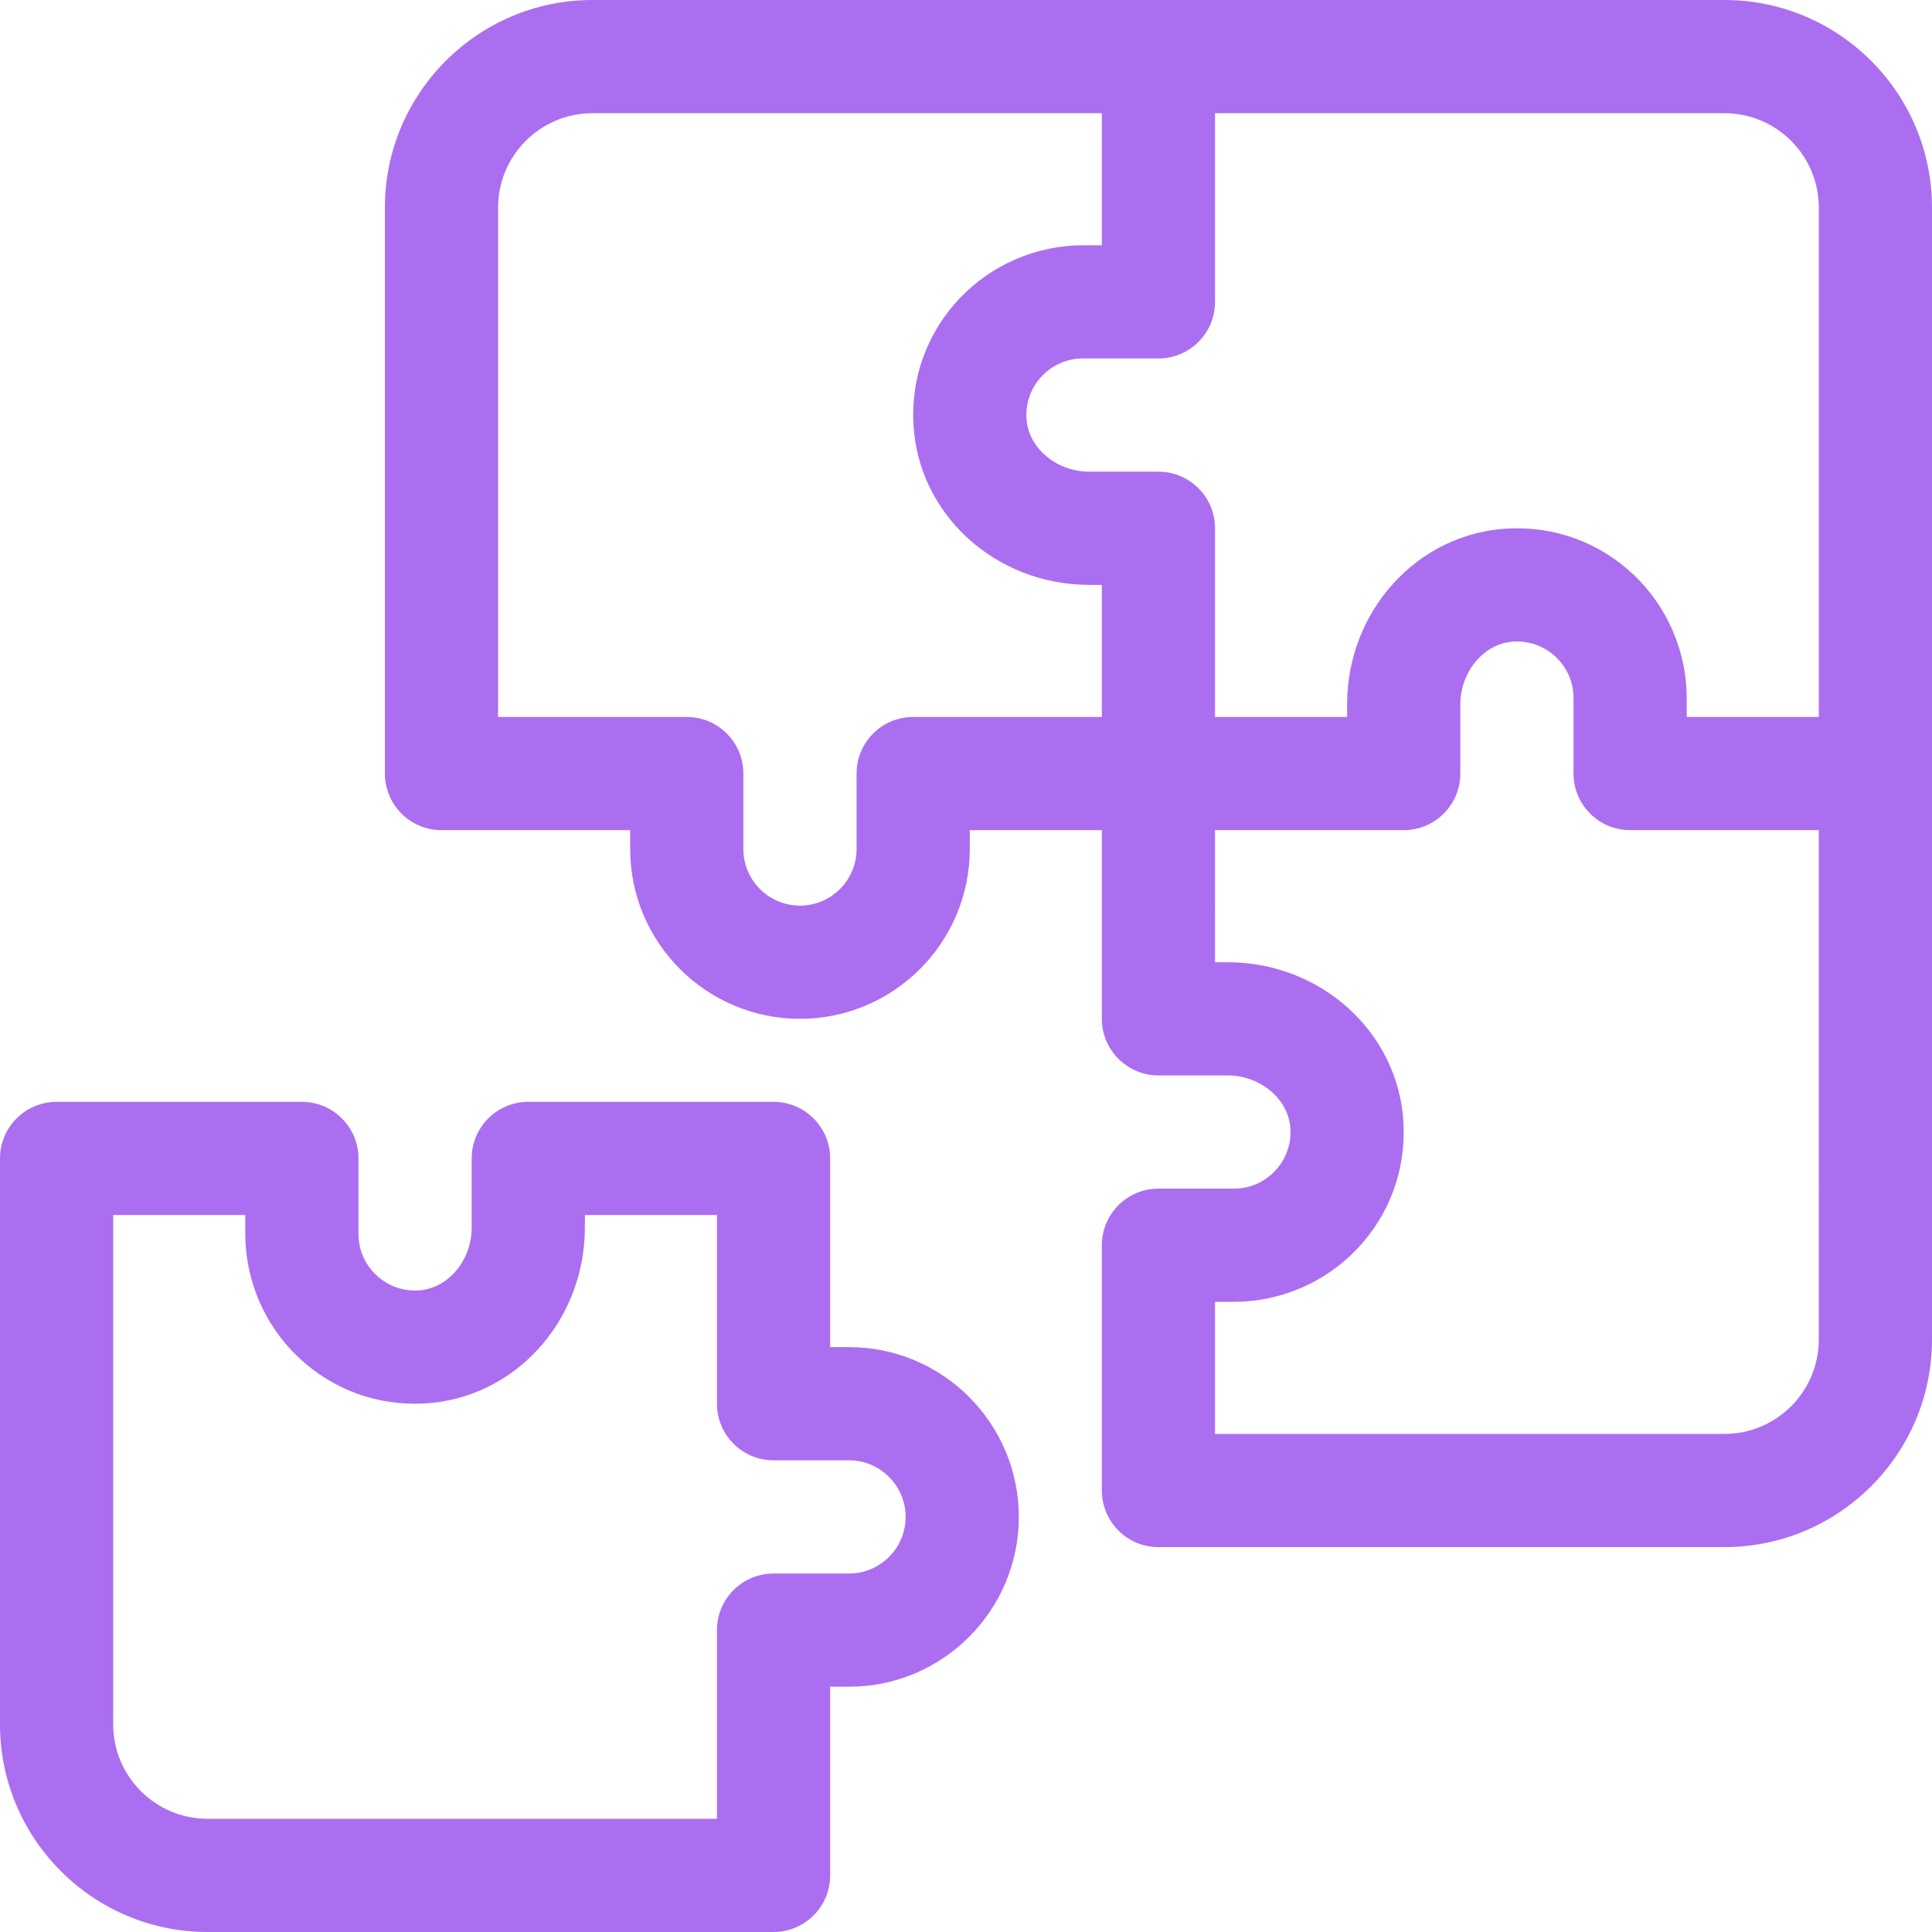
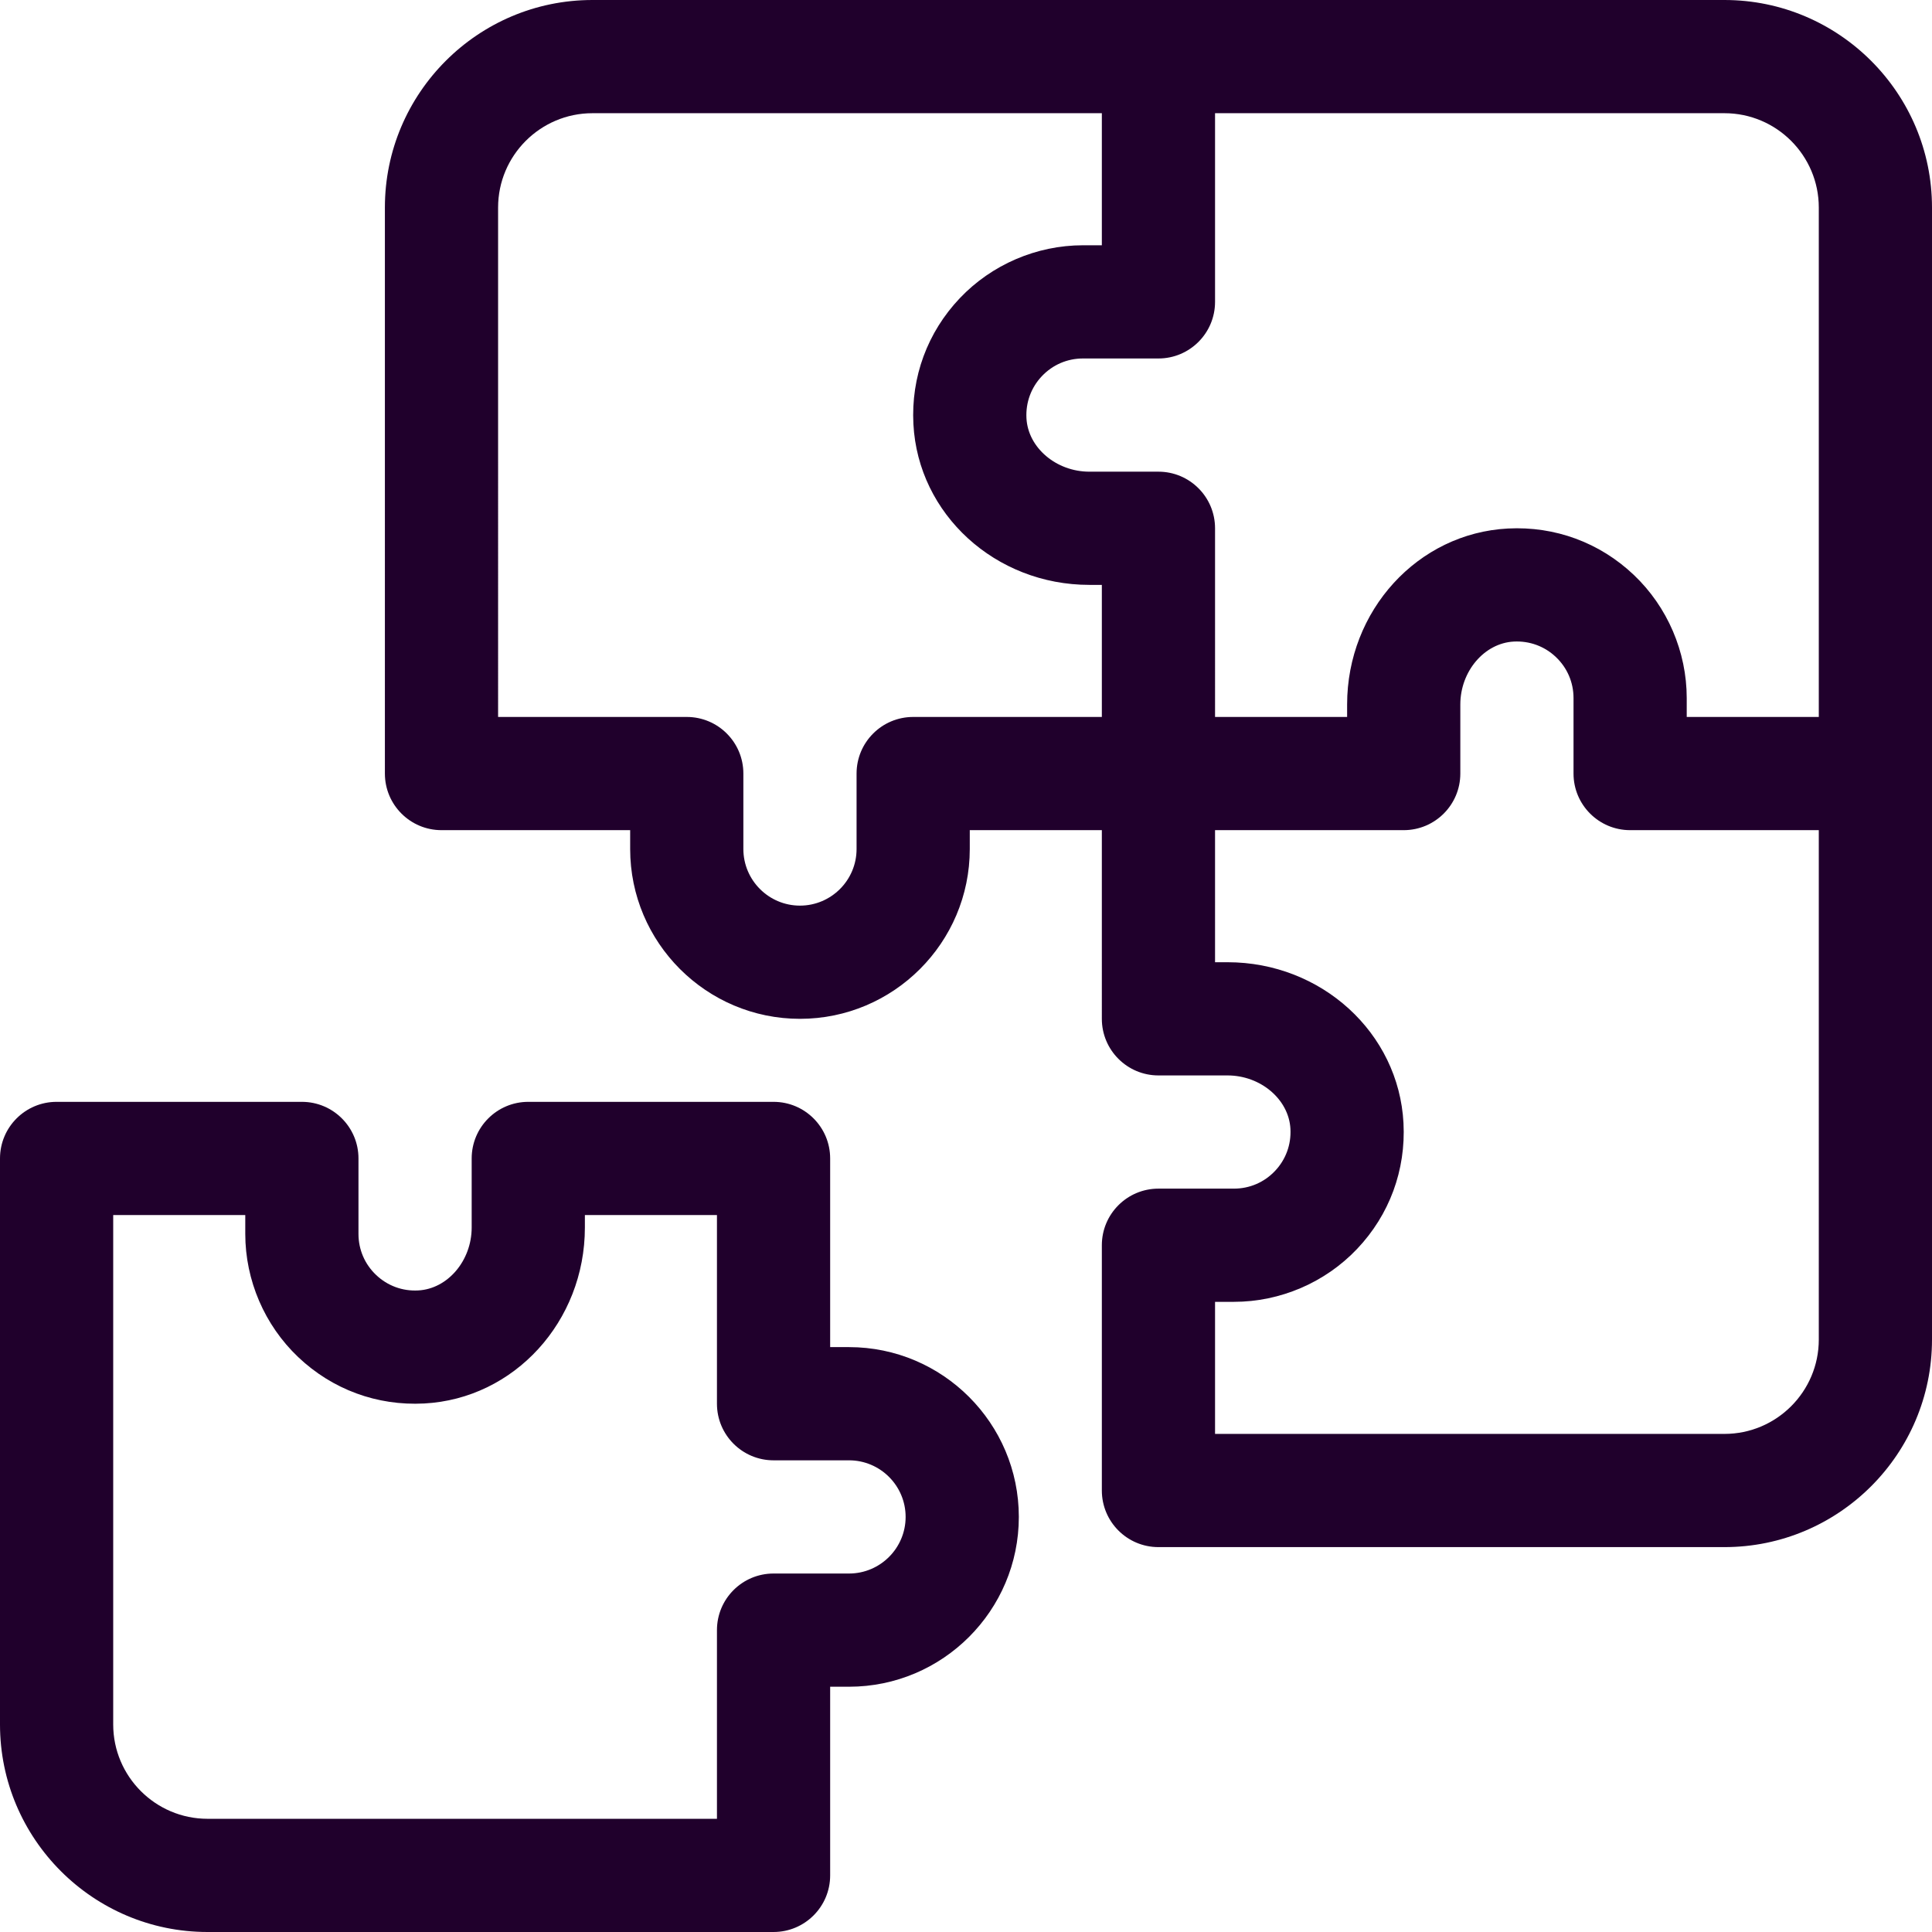
<svg xmlns="http://www.w3.org/2000/svg" width="512" height="512" viewBox="0 0 512 512" fill="none">
-   <path d="M225.001 357H220V307C220 298.716 213.284 292 205 292H140C131.716 292 125 298.716 125 307V325.303C125 334.089 118.643 341.57 110.829 341.979C106.657 342.208 102.69 340.744 99.678 337.884C96.661 335.021 95 331.155 95 327V307C95 298.716 88.284 292 80 292H15C6.716 292 0 298.716 0 307V457C0 487.327 24.673 512 55 512H205C213.284 512 220 505.284 220 497V447H225C249.813 447 270 426.813 270 402C270 377.187 249.813 357 225.001 357V357ZM225 417H205C196.716 417 190 423.716 190 432V482H55C41.215 482 30 470.785 30 457V322H65V327C65 339.286 70.112 351.185 79.026 359.644C88.067 368.226 99.92 372.595 112.397 371.938C136.287 370.687 155 350.203 155 325.303V322H190V372C190 380.284 196.716 387 205 387H225.001C233.272 387 240 393.729 240 402C240 410.271 233.271 417 225 417Z" fill="#ac6ef0" />
-   <path d="M512 55C512 24.673 487.327 0 457 0H307H157C126.673 0 102 24.673 102 55.001L102.001 205C102.001 213.284 108.717 220 117.001 220H167V225C167 249.813 187.188 270 212.001 270C236.813 270 257 249.813 257 225.001V220H291.999L292 270C292 278.284 298.716 285 307 285H325.303C334.089 285 341.57 291.357 341.979 299.171C342.198 303.35 340.744 307.31 337.884 310.322C335.021 313.339 331.156 315 327 315H307C298.716 315 292 321.716 292 330V395C292 403.284 298.716 410 307 410H457C487.327 410 512 385.327 512 355V55ZM322 80V30H457C470.785 30 482 41.215 482 55V190H447V185C447 172.714 441.888 160.815 432.974 152.356C423.932 143.774 412.068 139.409 399.603 140.062C375.713 141.313 357 161.798 357 186.697V190H322.001L322 140C322 131.716 315.284 125 307 125H288.697C279.911 125 272.43 118.643 272.021 110.829C271.802 106.651 273.256 102.69 276.116 99.678C278.979 96.661 282.845 95 287 95H307C315.284 95 322 88.284 322 80V80ZM242 190C233.716 190 227 196.716 227 205V225.001C227 233.272 220.271 240 212 240C203.729 240 197 233.271 197 225V205C197 196.716 190.284 190 182 190H132.001L132 55.001C132 41.216 143.215 30 157 30H292V65H287C274.714 65 262.815 70.112 254.356 79.026C245.775 88.067 241.409 99.919 242.062 112.397C243.313 136.287 263.797 155 288.697 155H292L292.001 190H242ZM457 380H322V345H327C339.286 345 351.185 339.888 359.645 330.974C368.225 321.933 372.591 310.081 371.938 297.603C370.687 273.713 350.202 255 325.303 255H322L321.999 220H372C380.284 220 387 213.284 387 205V186.697C387 177.911 393.357 170.43 401.171 170.021C405.346 169.809 409.311 171.257 412.322 174.116C415.339 176.979 417 180.845 417 185V205C417 213.284 423.716 220 432 220H481.999L482 355C482 368.785 470.785 380 457 380Z" fill="#ac6ef0" />
+   <path d="M225.001 357H220V307C220 298.716 213.284 292 205 292H140C131.716 292 125 298.716 125 307V325.303C125 334.089 118.643 341.57 110.829 341.979C106.657 342.208 102.69 340.744 99.678 337.884C96.661 335.021 95 331.155 95 327V307C95 298.716 88.284 292 80 292H15C6.716 292 0 298.716 0 307V457C0 487.327 24.673 512 55 512H205C213.284 512 220 505.284 220 497V447H225C249.813 447 270 426.813 270 402C270 377.187 249.813 357 225.001 357V357ZM225 417H205C196.716 417 190 423.716 190 432V482H55C41.215 482 30 470.785 30 457V322H65V327C65 339.286 70.112 351.185 79.026 359.644C88.067 368.226 99.92 372.595 112.397 371.938C136.287 370.687 155 350.203 155 325.303V322H190V372C190 380.284 196.716 387 205 387H225.001C233.272 387 240 393.729 240 402C240 410.271 233.271 417 225 417Z" fill="#20002c" />
+   <path d="M512 55C512 24.673 487.327 0 457 0H307H157C126.673 0 102 24.673 102 55.001L102.001 205C102.001 213.284 108.717 220 117.001 220H167V225C167 249.813 187.188 270 212.001 270C236.813 270 257 249.813 257 225.001V220H291.999L292 270C292 278.284 298.716 285 307 285H325.303C334.089 285 341.57 291.357 341.979 299.171C342.198 303.35 340.744 307.31 337.884 310.322C335.021 313.339 331.156 315 327 315H307C298.716 315 292 321.716 292 330V395C292 403.284 298.716 410 307 410H457C487.327 410 512 385.327 512 355V55ZM322 80V30H457C470.785 30 482 41.215 482 55V190H447V185C447 172.714 441.888 160.815 432.974 152.356C423.932 143.774 412.068 139.409 399.603 140.062C375.713 141.313 357 161.798 357 186.697V190H322.001L322 140C322 131.716 315.284 125 307 125H288.697C279.911 125 272.43 118.643 272.021 110.829C271.802 106.651 273.256 102.69 276.116 99.678C278.979 96.661 282.845 95 287 95H307C315.284 95 322 88.284 322 80V80ZM242 190C233.716 190 227 196.716 227 205V225.001C227 233.272 220.271 240 212 240C203.729 240 197 233.271 197 225V205C197 196.716 190.284 190 182 190H132.001L132 55.001C132 41.216 143.215 30 157 30H292V65H287C274.714 65 262.815 70.112 254.356 79.026C245.775 88.067 241.409 99.919 242.062 112.397C243.313 136.287 263.797 155 288.697 155H292L292.001 190H242ZM457 380H322V345H327C339.286 345 351.185 339.888 359.645 330.974C368.225 321.933 372.591 310.081 371.938 297.603C370.687 273.713 350.202 255 325.303 255H322L321.999 220H372C380.284 220 387 213.284 387 205V186.697C387 177.911 393.357 170.43 401.171 170.021C405.346 169.809 409.311 171.257 412.322 174.116C415.339 176.979 417 180.845 417 185V205C417 213.284 423.716 220 432 220H481.999L482 355C482 368.785 470.785 380 457 380Z" fill="#20002c" />
</svg>
